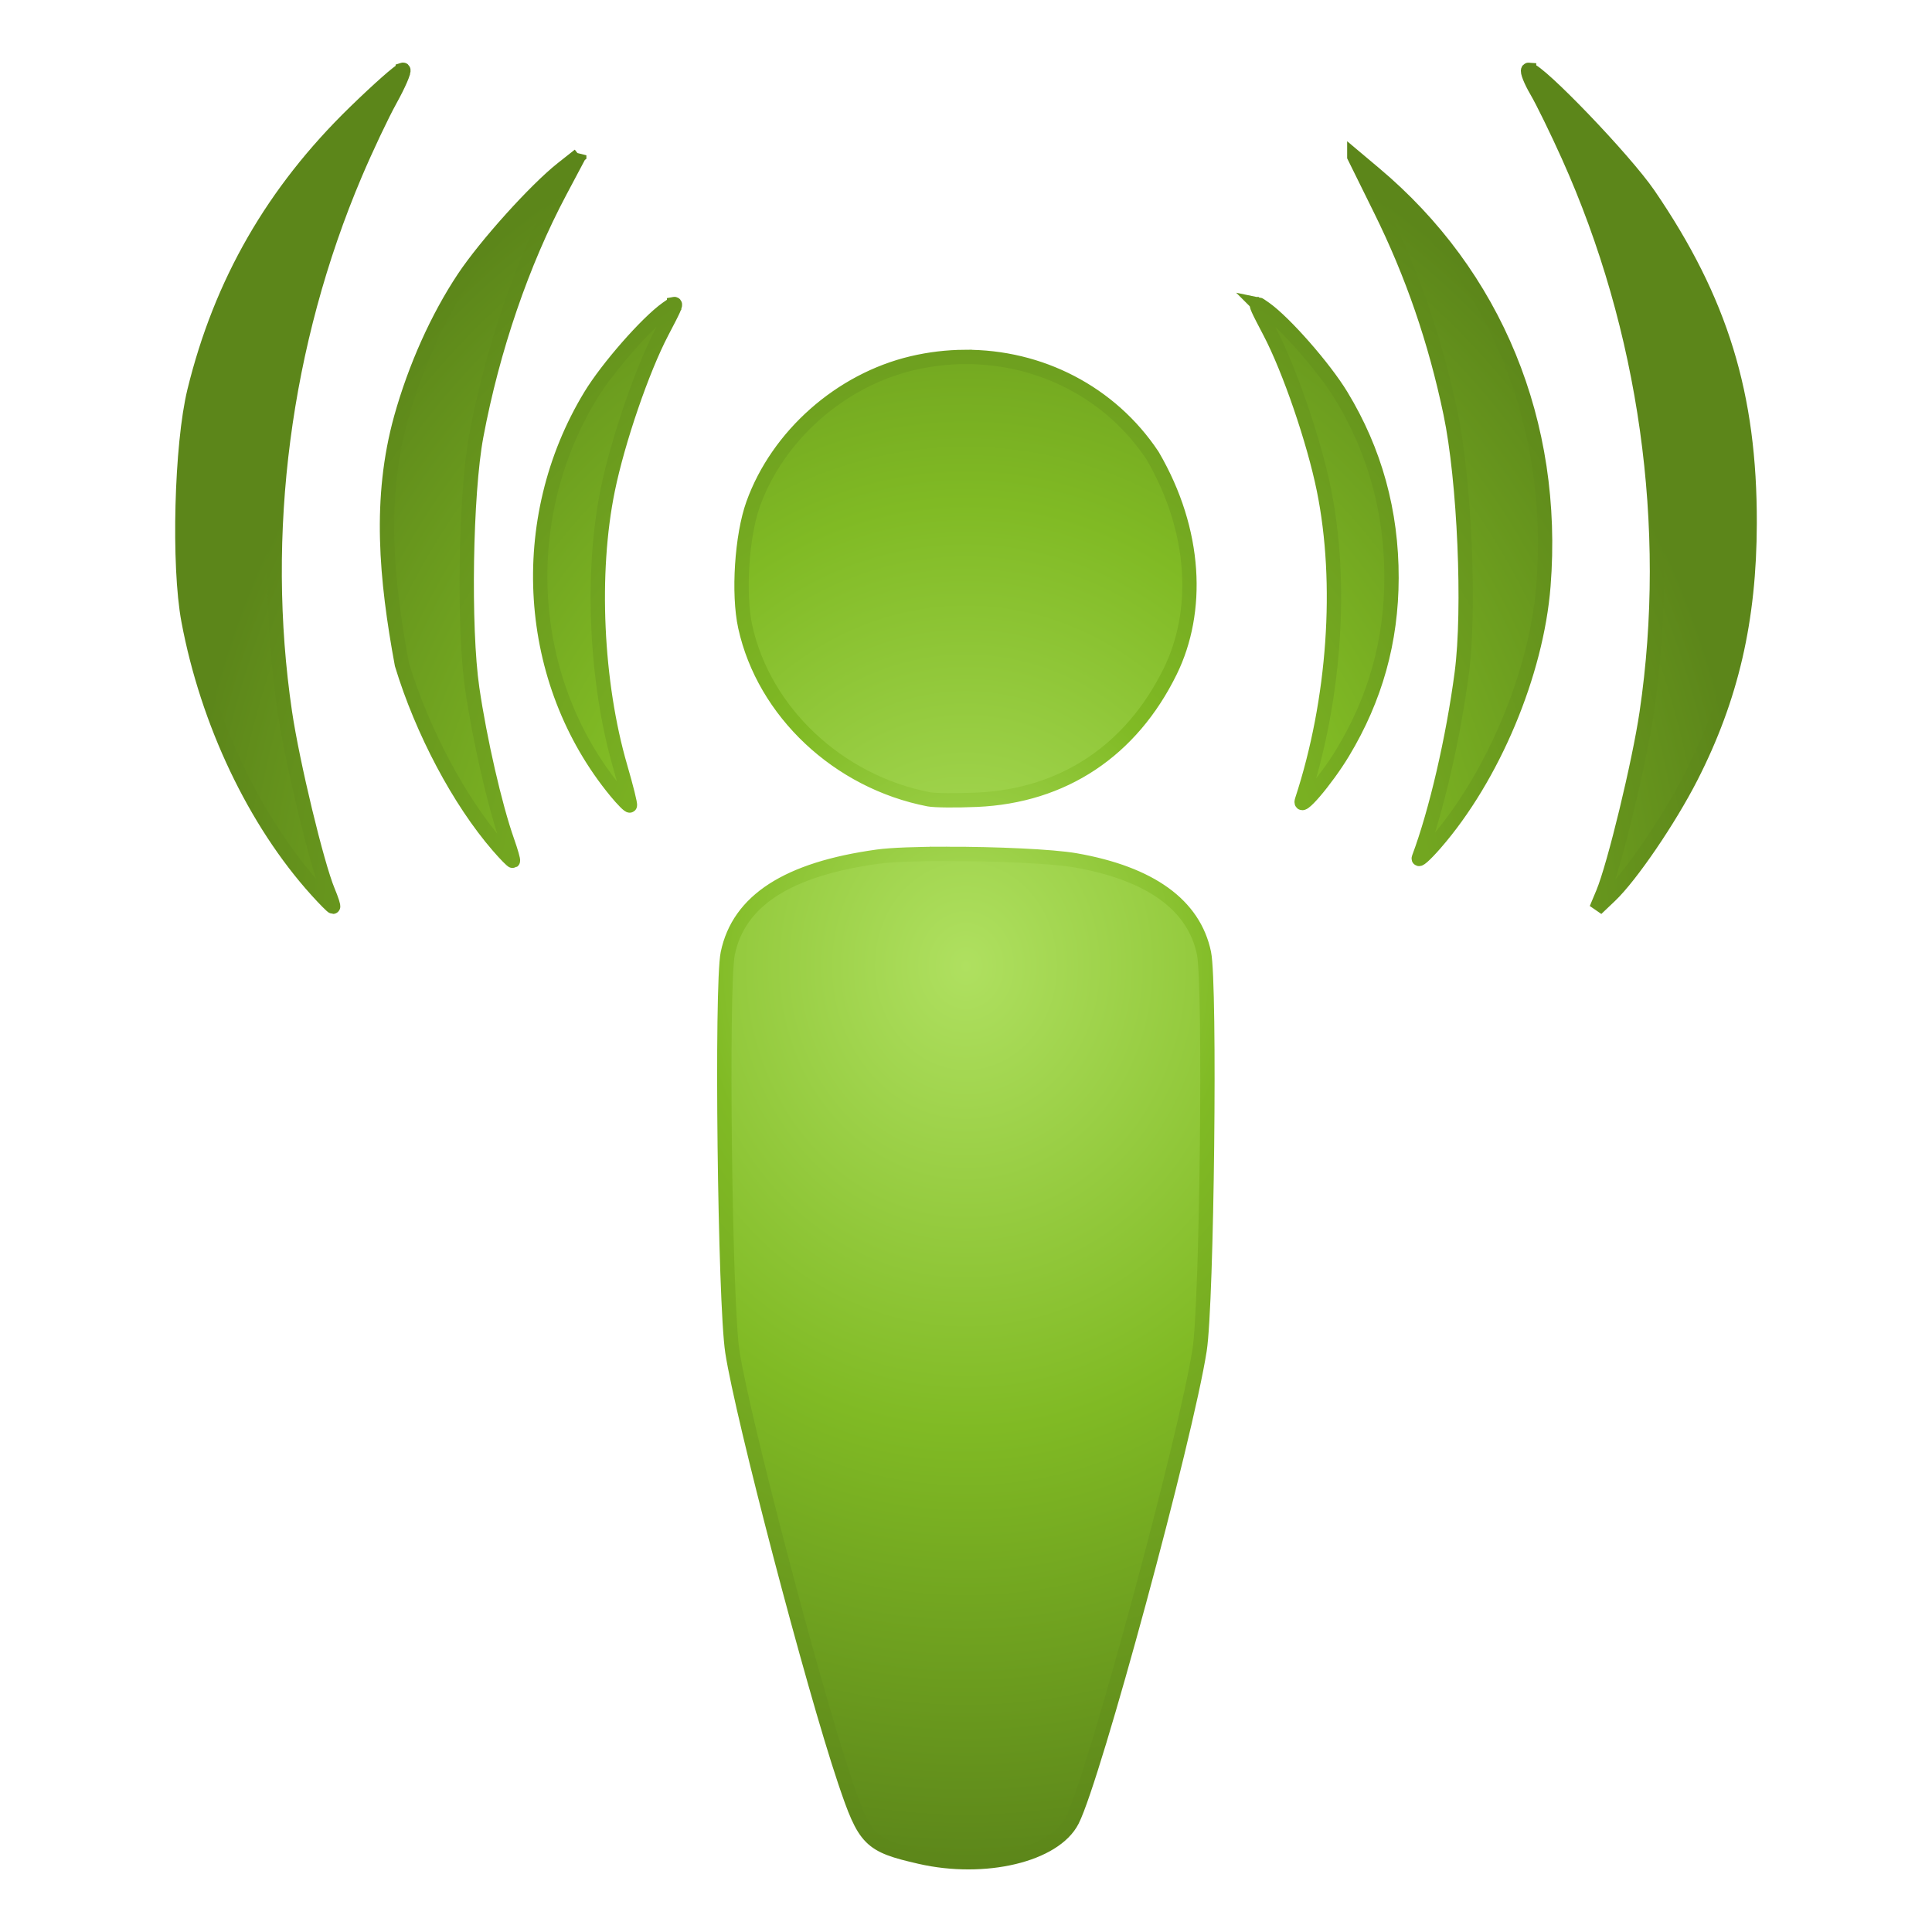
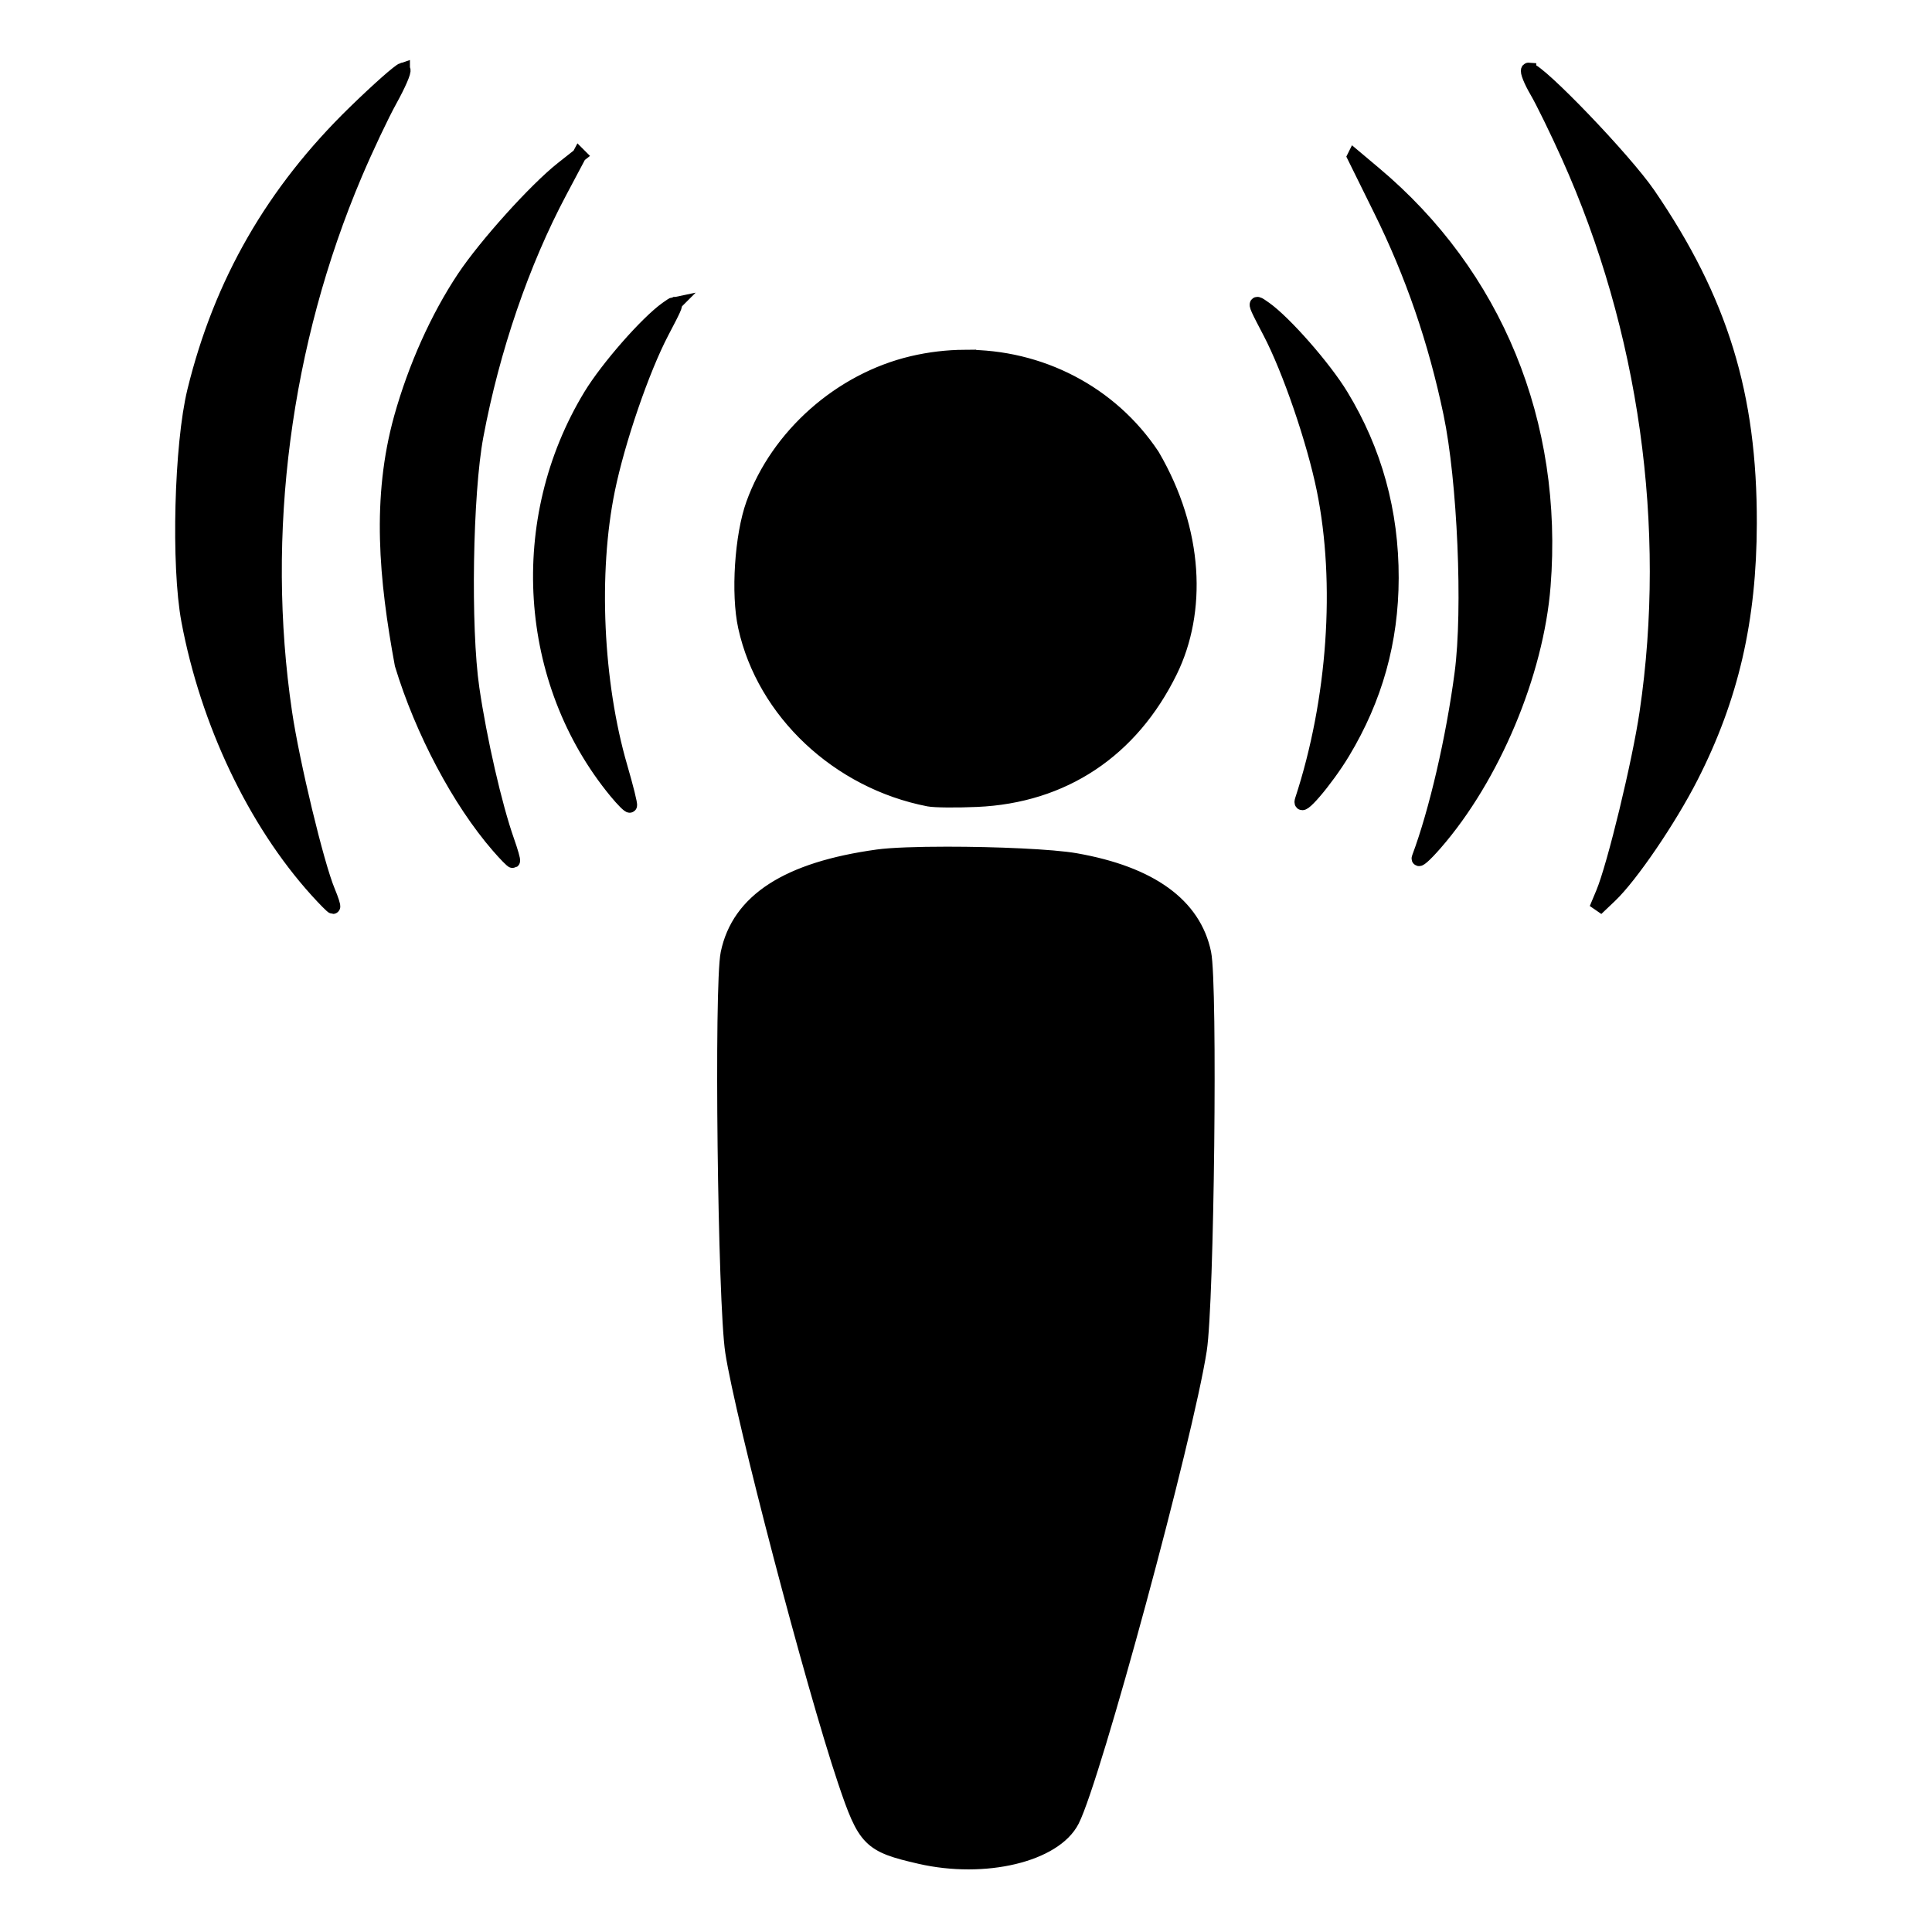
- <svg xmlns="http://www.w3.org/2000/svg" xmlns:xlink="http://www.w3.org/1999/xlink" width="512" height="512" id="svg4164" version="1.1">
-   <defs id="defs4166">
-     <linearGradient id="linearGradient4264">
-       <stop style="stop-color:#afe060;stop-opacity:1;" offset="0" id="stop4266" />
-       <stop id="stop4268" offset="0.338" style="stop-color:#80ba24;stop-opacity:1;" />
-       <stop style="stop-color:#5c861a;stop-opacity:1;" offset="1" id="stop4270" />
-     </linearGradient>
-     <linearGradient id="linearGradient4246">
-       <stop style="stop-color:#afe060;stop-opacity:1;" offset="0" id="stop4248" />
-       <stop id="stop4250" offset="0.514" style="stop-color:#80ba24;stop-opacity:1;" />
-       <stop style="stop-color:#5c861a;stop-opacity:1;" offset="1" id="stop4252" />
-     </linearGradient>
-     <linearGradient xlink:href="#linearGradientWhite" id="linearGradient3144" gradientUnits="userSpaceOnUse" gradientTransform="matrix(1.44,0,0,1.44,-295.7898,-251.1368)" x1="382.624" y1="695.953" x2="382.039" y2="723.817" />
-     <linearGradient id="linearGradientWhite">
-       <stop style="stop-color:#ffffff;stop-opacity:0.529;" offset="0" id="stop4417" />
-       <stop style="stop-color:#ffffff;stop-opacity:0;" offset="1" id="stop4419" />
-     </linearGradient>
-     <linearGradient xlink:href="#linearGradientGreenBody" id="linearGradient3147" gradientUnits="userSpaceOnUse" gradientTransform="matrix(1.44,0,0,1.44,-295.7898,-251.1368)" x1="382.624" y1="695.953" x2="382.74" y2="880.25" />
-     <linearGradient id="linearGradientGreenBody">
-       <stop id="stop3855" offset="0" style="stop-color:#afe060;stop-opacity:1;" />
-       <stop style="stop-color:#80ba24;stop-opacity:1;" offset="0.329" id="stop3857" />
-       <stop id="stop3859" offset="1" style="stop-color:#5c861a;stop-opacity:1;" />
-     </linearGradient>
-     <linearGradient xlink:href="#linearGradientWhite" id="linearGradient4009" gradientUnits="userSpaceOnUse" x1="336.443" y1="171.189" x2="336.459" y2="200.101" />
-     <linearGradient id="linearGradient4031">
-       <stop style="stop-color:#ffffff;stop-opacity:0.529;" offset="0" id="stop4033" />
-       <stop style="stop-color:#ffffff;stop-opacity:0;" offset="1" id="stop4035" />
-     </linearGradient>
-     <linearGradient xlink:href="#linearGradientGreenBody" id="linearGradient3149" gradientUnits="userSpaceOnUse" x1="336.443" y1="171.189" x2="338.409" y2="257.924" />
-     <linearGradient xlink:href="#linearGradientGreenBody" id="linearGradient3227" gradientUnits="userSpaceOnUse" gradientTransform="matrix(-0.6918055,0,0,1.029329,476.8225,10.41142)" x1="162.556" y1="643.662" x2="203.087" y2="643.662" />
-     <linearGradient xlink:href="#linearGradientGreenBorder" id="linearGradient3229" gradientUnits="userSpaceOnUse" gradientTransform="matrix(-0.6918055,0,0,1.029329,476.8225,10.41142)" x1="162.556" y1="643.662" x2="203.087" y2="643.662" />
-     <linearGradient id="linearGradientGreenBorder">
-       <stop style="stop-color:#afe060;stop-opacity:1;" offset="0" id="stop3837" />
-       <stop id="stop3843" offset="0.218" style="stop-color:#80ba24;stop-opacity:1;" />
-       <stop style="stop-color:#5c861a;stop-opacity:1;" offset="1" id="stop3839" />
-     </linearGradient>
-     <linearGradient xlink:href="#linearGradientGreenBody" id="linearGradient3232" gradientUnits="userSpaceOnUse" gradientTransform="matrix(-1.055209,0,0,1.234683,579.2604,-121.7673)" x1="162.556" y1="643.662" x2="203.087" y2="643.662" />
-     <linearGradient xlink:href="#linearGradientGreenBorder" id="linearGradient3234" gradientUnits="userSpaceOnUse" gradientTransform="matrix(-1.055209,0,0,1.234683,579.2604,-121.7673)" x1="162.556" y1="643.662" x2="203.087" y2="643.662" />
-     <linearGradient xlink:href="#linearGradientGreenBody" id="linearGradient3237" gradientUnits="userSpaceOnUse" gradientTransform="matrix(-1.44,0,0,1.44,685.226,-253.9218)" x1="162.556" y1="643.662" x2="203.087" y2="643.662" />
-     <linearGradient xlink:href="#linearGradientGreenBorder" id="linearGradient3239" gradientUnits="userSpaceOnUse" gradientTransform="matrix(-1.44,0,0,1.44,685.226,-253.9218)" x1="162.556" y1="643.662" x2="203.087" y2="643.662" />
-     <linearGradient xlink:href="#linearGradientGreenBody" id="linearGradient3200" gradientUnits="userSpaceOnUse" gradientTransform="matrix(0.6918055,0,0,1.029329,35.17751,10.41142)" x1="162.556" y1="643.662" x2="203.087" y2="643.662" />
-     <linearGradient xlink:href="#linearGradientGreenBorder" id="linearGradient3202" gradientUnits="userSpaceOnUse" gradientTransform="matrix(0.6918055,0,0,1.029329,35.17751,10.41142)" x1="162.556" y1="643.662" x2="203.087" y2="643.662" />
-     <linearGradient xlink:href="#linearGradientGreenBody" id="linearGradient3205" gradientUnits="userSpaceOnUse" gradientTransform="matrix(1.055209,0,0,1.234683,-67.26041,-121.7673)" x1="162.556" y1="643.662" x2="203.087" y2="643.662" />
-     <linearGradient xlink:href="#linearGradientGreenBorder" id="linearGradient3207" gradientUnits="userSpaceOnUse" gradientTransform="matrix(1.055209,0,0,1.234683,-67.26041,-121.7673)" x1="162.556" y1="643.662" x2="203.087" y2="643.662" />
-     <linearGradient xlink:href="#linearGradientGreenBody" id="linearGradient3210" gradientUnits="userSpaceOnUse" gradientTransform="matrix(1.44,0,0,1.44,-173.226,-259.839)" x1="162.556" y1="643.662" x2="203.087" y2="643.662" />
-     <linearGradient xlink:href="#linearGradientGreenBorder" id="linearGradient3212" gradientUnits="userSpaceOnUse" gradientTransform="matrix(1.44,0,0,1.44,-173.226,-259.839)" x1="162.556" y1="643.662" x2="203.087" y2="643.662" />
-     <linearGradient y2="643.662" x2="203.087" y1="643.662" x1="162.556" gradientTransform="matrix(1.44,0,0,1.44,-173.226,-253.9218)" gradientUnits="userSpaceOnUse" id="linearGradient4160" xlink:href="#linearGradientGreenBody" />
-     <linearGradient y2="643.662" x2="203.087" y1="643.662" x1="162.556" gradientTransform="matrix(1.44,0,0,1.44,-173.226,-253.9218)" gradientUnits="userSpaceOnUse" id="linearGradient4162" xlink:href="#linearGradientGreenBorder" />
-     <linearGradient xlink:href="#linearGradientWhite" id="linearGradient3072" gradientUnits="userSpaceOnUse" x1="336.443" y1="171.189" x2="336.459" y2="200.101" />
-     <linearGradient xlink:href="#linearGradientWhite" id="linearGradient3074" gradientUnits="userSpaceOnUse" gradientTransform="matrix(1.44,0,0,1.44,-375.7898,-251.1368)" x1="382.624" y1="695.953" x2="382.039" y2="723.817" />
-     <linearGradient y2="723.817" x2="382.039" y1="695.953" x1="382.624" gradientTransform="matrix(1.44,0,0,1.44,-295.7898,-251.1368)" gradientUnits="userSpaceOnUse" id="linearGradient3074-0" xlink:href="#linearGradientWhite-6" />
-     <linearGradient y2="200.101" x2="336.459" y1="171.189" x1="336.443" gradientUnits="userSpaceOnUse" id="linearGradient3072-3" xlink:href="#linearGradientWhite-6" />
-     <linearGradient xlink:href="#linearGradientGreenBorder-3" id="linearGradient4162-9" gradientUnits="userSpaceOnUse" gradientTransform="matrix(1.44,0,0,1.44,-173.226,-253.9218)" x1="162.556" y1="643.662" x2="203.087" y2="643.662" />
-     <linearGradient xlink:href="#linearGradientGreenBody-9" id="linearGradient4160-2" gradientUnits="userSpaceOnUse" gradientTransform="matrix(1.44,0,0,1.44,-173.226,-253.9218)" x1="162.556" y1="643.662" x2="203.087" y2="643.662" />
-     <linearGradient y2="643.662" x2="203.087" y1="643.662" x1="162.556" gradientTransform="matrix(1.44,0,0,1.44,-173.226,-259.839)" gradientUnits="userSpaceOnUse" id="linearGradient3212-6" xlink:href="#linearGradientGreenBorder-3" />
-     <linearGradient y2="643.662" x2="203.087" y1="643.662" x1="162.556" gradientTransform="matrix(1.44,0,0,1.44,-173.226,-259.839)" gradientUnits="userSpaceOnUse" id="linearGradient3210-2" xlink:href="#linearGradientGreenBody-9" />
-     <linearGradient y2="643.662" x2="203.087" y1="643.662" x1="162.556" gradientTransform="matrix(1.055209,0,0,1.234683,-67.26041,-121.7673)" gradientUnits="userSpaceOnUse" id="linearGradient3207-3" xlink:href="#linearGradientGreenBorder-3" />
-     <linearGradient y2="643.662" x2="203.087" y1="643.662" x1="162.556" gradientTransform="matrix(1.055209,0,0,1.234683,-67.26041,-121.7673)" gradientUnits="userSpaceOnUse" id="linearGradient3205-5" xlink:href="#linearGradientGreenBody-9" />
-     <linearGradient y2="643.662" x2="203.087" y1="643.662" x1="162.556" gradientTransform="matrix(0.6918055,0,0,1.029329,35.17751,10.41142)" gradientUnits="userSpaceOnUse" id="linearGradient3202-8" xlink:href="#linearGradientGreenBorder-3" />
-     <linearGradient y2="643.662" x2="203.087" y1="643.662" x1="162.556" gradientTransform="matrix(0.6918055,0,0,1.029329,35.17751,10.41142)" gradientUnits="userSpaceOnUse" id="linearGradient3200-9" xlink:href="#linearGradientGreenBody-9" />
-     <linearGradient y2="643.662" x2="203.087" y1="643.662" x1="162.556" gradientTransform="matrix(-1.44,0,0,1.44,685.226,-253.9218)" gradientUnits="userSpaceOnUse" id="linearGradient3239-1" xlink:href="#linearGradientGreenBorder-3" />
-     <linearGradient y2="643.662" x2="203.087" y1="643.662" x1="162.556" gradientTransform="matrix(-1.44,0,0,1.44,685.226,-253.9218)" gradientUnits="userSpaceOnUse" id="linearGradient3237-3" xlink:href="#linearGradientGreenBody-9" />
-     <linearGradient y2="643.662" x2="203.087" y1="643.662" x1="162.556" gradientTransform="matrix(-1.055209,0,0,1.234683,579.2604,-121.7673)" gradientUnits="userSpaceOnUse" id="linearGradient3234-2" xlink:href="#linearGradientGreenBorder-3" />
-     <linearGradient y2="643.662" x2="203.087" y1="643.662" x1="162.556" gradientTransform="matrix(-1.055209,0,0,1.234683,579.2604,-121.7673)" gradientUnits="userSpaceOnUse" id="linearGradient3232-3" xlink:href="#linearGradientGreenBody-9" />
-     <linearGradient id="linearGradientGreenBorder-3">
-       <stop id="stop3837-0" offset="0" style="stop-color:#afe060;stop-opacity:1;" />
-       <stop style="stop-color:#80ba24;stop-opacity:1;" offset="0.218" id="stop3843-5" />
-       <stop id="stop3839-4" offset="1" style="stop-color:#5c861a;stop-opacity:1;" />
-     </linearGradient>
-     <linearGradient y2="643.662" x2="203.087" y1="643.662" x1="162.556" gradientTransform="matrix(-0.6918055,0,0,1.029329,476.8225,10.41142)" gradientUnits="userSpaceOnUse" id="linearGradient3229-2" xlink:href="#linearGradientGreenBorder-3" />
-     <linearGradient y2="643.662" x2="203.087" y1="643.662" x1="162.556" gradientTransform="matrix(-0.6918055,0,0,1.029329,476.8225,10.41142)" gradientUnits="userSpaceOnUse" id="linearGradient3227-7" xlink:href="#linearGradientGreenBody-9" />
-     <linearGradient y2="257.924" x2="338.409" y1="171.189" x1="336.443" gradientUnits="userSpaceOnUse" id="linearGradient3149-3" xlink:href="#linearGradientGreenBody-9" />
-     <linearGradient id="linearGradient4031-3">
-       <stop id="stop4033-6" offset="0" style="stop-color:#ffffff;stop-opacity:0.529;" />
-       <stop id="stop4035-8" offset="1" style="stop-color:#ffffff;stop-opacity:0;" />
-     </linearGradient>
-     <linearGradient y2="200.101" x2="336.459" y1="171.189" x1="336.443" gradientUnits="userSpaceOnUse" id="linearGradient4009-8" xlink:href="#linearGradientWhite-6" />
-     <linearGradient id="linearGradientGreenBody-9">
-       <stop style="stop-color:#afe060;stop-opacity:1;" offset="0" id="stop3855-2" />
-       <stop id="stop3857-8" offset="0.329" style="stop-color:#80ba24;stop-opacity:1;" />
-       <stop style="stop-color:#5c861a;stop-opacity:1;" offset="1" id="stop3859-5" />
-     </linearGradient>
-     <linearGradient y2="880.25" x2="382.74" y1="695.953" x1="382.624" gradientTransform="matrix(1.44,0,0,1.44,-295.7898,-251.1368)" gradientUnits="userSpaceOnUse" id="linearGradient3147-0" xlink:href="#linearGradientGreenBody-9" />
-     <linearGradient id="linearGradientWhite-6">
-       <stop id="stop4417-8" offset="0" style="stop-color:#ffffff;stop-opacity:0.529;" />
-       <stop id="stop4419-2" offset="1" style="stop-color:#ffffff;stop-opacity:0;" />
-     </linearGradient>
-     <linearGradient y2="723.817" x2="382.039" y1="695.953" x1="382.624" gradientTransform="matrix(1.44,0,0,1.44,-295.7898,-251.1368)" gradientUnits="userSpaceOnUse" id="linearGradient3144-7" xlink:href="#linearGradientWhite-6" />
-     <radialGradient xlink:href="#linearGradient4246" id="radialGradient4244" cx="-295.98" cy="256.437" fx="-295.98" fy="256.437" r="220.606" gradientTransform="matrix(0.95,0,0,1.08526,537.1813,518.0615)" gradientUnits="userSpaceOnUse" />
-     <radialGradient xlink:href="#linearGradient4264" id="radialGradient4262" cx="-295.98" cy="256.437" fx="-295.98" fy="256.437" r="220.606" gradientTransform="matrix(0.95,0,0,1.08526,537.1813,518.0615)" gradientUnits="userSpaceOnUse" />
-   </defs>
-   <g id="layer1" transform="translate(0,-540.3622)">
-     <path style="fill:url(#radialGradient4244);fill-opacity:1;stroke:url(#radialGradient4262);stroke-width:3.8;stroke-miterlimit:4;stroke-opacity:1;stroke-dasharray:none" d="m 106.742,558.863 c -0.94,0.298 -6.415,5.131 -12.706,11.252 -21.624,21.038 -35.479,45.119 -42.513,73.862 -3.469,14.177 -4.306,46.279 -1.573,60.859 5.053,26.966 17.585,53.325 33.992,71.487 2.156,2.387 4.093,4.334 4.305,4.334 0.212,0 -0.38,-1.868 -1.336,-4.156 -2.94,-7.036 -9.418,-33.904 -11.4,-47.322 -7.002,-47.397 -0.418,-97.884 18.614,-142.708 2.881,-6.784 7.06,-15.627 9.292,-19.653 2.232,-4.026 3.786,-7.614 3.444,-7.956 -0.021,-0.021 -0.056,-0.02 -0.119,0 z m 298.478,0 c -0.086,-0.007 -0.165,-0.013 -0.208,0.03 -0.361,0.361 0.656,2.907 2.256,5.641 1.6,2.733 5.367,10.447 8.372,17.13 20.635,45.895 28.013,98.331 20.752,147.547 -1.96,13.285 -8.575,40.609 -11.578,47.797 l -1.752,4.186 3.622,-3.444 c 5.507,-5.235 15.682,-20.168 21.464,-31.498 10.707,-20.981 15.47,-41.618 15.527,-67.213 0.076,-34.01 -7.613,-59.065 -26.778,-87.103 -6.341,-9.277 -29.021,-32.851 -31.677,-33.072 z m -251.72,22.652 -4.513,3.562 c -7.123,5.642 -20.318,20.3 -26.066,28.945 -6.963,10.473 -12.851,23.574 -16.625,37.05 -5.936,21.377 -3.994,42.634 0.208,65.372 5.365,17.67 15.197,36.208 25.531,48.123 1.974,2.276 3.723,4.057 3.889,3.948 0.166,-0.109 -0.524,-2.51 -1.514,-5.314 -3.259,-9.229 -7.288,-26.848 -9.262,-40.375 -2.349,-16.093 -1.784,-51.7 1.069,-66.916 4.322,-23.053 12.178,-45.97 22.177,-64.778 l 5.106,-9.619 z m 205.408,0.356 6.947,14.072 c 8.467,17.107 14.523,34.726 18.555,53.972 3.711,17.712 5.194,51.967 2.969,68.845 -2.287,17.344 -6.798,36.776 -11.341,48.895 -0.415,1.108 1.533,-0.588 4.305,-3.77 15.309,-17.573 26.848,-45.064 28.678,-68.252 3.402,-43.092 -12.732,-82.43 -44.888,-109.369 l -5.225,-4.394 z m -180.262,39.069 c -0.323,0.061 -0.989,0.527 -1.959,1.217 -5.271,3.753 -15.691,15.636 -20.188,23.038 -20.027,32.968 -17.276,75.772 6.739,104.945 1.823,2.215 3.487,3.876 3.681,3.681 0.195,-0.195 -0.949,-4.776 -2.523,-10.183 -6.507,-22.351 -7.827,-51.522 -3.325,-73.477 2.677,-13.056 9.144,-31.886 14.339,-41.8 2.998,-5.722 3.947,-7.557 3.236,-7.422 z m 154.642,0 c -0.711,-0.135 0.237,1.7 3.236,7.422 5.199,9.922 11.677,28.805 14.309,41.741 5.051,24.82 2.878,55.863 -5.759,82.234 -1.181,3.605 6.328,-5.15 10.806,-12.588 8.614,-14.305 12.851,-29.48 12.884,-46.194 0.035,-17.548 -4.396,-33.655 -13.33,-48.361 -4.496,-7.401 -14.916,-19.284 -20.188,-23.038 -0.97,-0.691 -1.636,-1.156 -1.959,-1.217 z m -77.633,14.012 c -4.598,0.031 -9.255,0.569 -13.894,1.663 -19.024,4.485 -35.638,19.192 -42.156,37.288 -3.026,8.401 -4.029,23.825 -2.108,32.567 4.959,22.571 24.625,41.067 48.628,45.719 1.591,0.308 7.326,0.355 12.736,0.119 22.899,-1.002 40.965,-13.008 51.3,-34.111 7.673,-15.698 7.017,-36.979 -4.72,-57.089 -11.108,-16.735 -29.863,-26.288 -49.786,-26.155 z m -4.72,131.694 c -7.729,0.003 -14.663,0.229 -18.377,0.742 -23.875,3.302 -36.782,11.653 -39.692,25.62 -1.756,8.425 -0.785,92.569 1.217,105.598 2.663,17.331 21.277,88.386 29.806,113.733 5.315,15.794 6.528,17.026 19.92,20.099 17.158,3.936 35.715,-0.504 40.345,-9.649 5.771,-11.398 30.131,-101.372 33.755,-124.658 1.961,-12.605 2.893,-96.856 1.158,-105.183 -2.659,-12.763 -14.195,-21.094 -33.992,-24.581 -6.155,-1.084 -21.259,-1.726 -34.141,-1.722 z" id="path3114" />
-   </g>
+ <svg xmlns="http://www.w3.org/2000/svg" version="1.1" id="svg2" viewBox="0 0 512 512">
+   <defs id="defs8" />
+   <path style="fill:#000;fill-opacity:1" id="path4" transform="translate(0-540.36)" stroke-width="3.8" stroke="#000" d="m106.74 558.86c-.94.298-6.415 5.131-12.706 11.252-21.624 21.04-35.479 45.12-42.513 73.862-3.469 14.177-4.306 46.28-1.573 60.859 5.05 26.966 17.585 53.33 33.992 71.49 2.156 2.387 4.093 4.334 4.305 4.334.212 0-.38-1.868-1.336-4.156-2.94-7.04-9.418-33.904-11.4-47.32-7-47.4-.418-97.88 18.614-142.71 2.881-6.784 7.06-15.628 9.292-19.653 2.232-4.03 3.786-7.614 3.444-7.956-.021-.021-.056-.02-.119 0zm298.48 0c-.086-.007-.165-.013-.208.03-.361.361.656 2.907 2.256 5.641 1.6 2.733 5.367 10.447 8.372 17.13 20.635 45.895 28.01 98.33 20.752 147.55-1.96 13.285-8.575 40.609-11.578 47.797l-1.752 4.186 3.622-3.444c5.507-5.235 15.682-20.17 21.464-31.498 10.707-20.981 15.47-41.618 15.527-67.21.076-34.01-7.613-59.06-26.778-87.1-6.341-9.277-29.02-32.851-31.677-33.07zm-251.72 22.652l-4.512 3.563c-7.123 5.642-20.318 20.3-26.07 28.945-6.963 10.473-12.851 23.574-16.625 37.05-5.936 21.377-3.994 42.634.208 65.37 5.365 17.67 15.197 36.21 25.531 48.12 1.974 2.276 3.723 4.057 3.889 3.948.166-.109-.524-2.51-1.514-5.314-3.259-9.229-7.288-26.848-9.263-40.37-2.349-16.09-1.784-51.7 1.069-66.916 4.322-23.05 12.178-45.97 22.18-64.778l5.106-9.619zm205.41.356l6.947 14.07c8.467 17.11 14.523 34.726 18.555 53.972 3.711 17.712 5.194 51.967 2.969 68.845-2.287 17.344-6.798 36.776-11.341 48.895-.415 1.108 1.533-.588 4.305-3.77 15.309-17.573 26.848-45.06 28.678-68.25 3.402-43.09-12.732-82.43-44.887-109.37l-5.225-4.394zm-180.26 39.07c-.323.062-.989.527-1.959 1.217-5.271 3.753-15.691 15.636-20.19 23.04-20.03 32.968-17.276 75.77 6.739 104.95 1.823 2.215 3.487 3.876 3.681 3.681.195-.195-.949-4.776-2.523-10.183-6.507-22.351-7.827-51.52-3.325-73.48 2.677-13.06 9.144-31.886 14.339-41.8 2.998-5.722 3.947-7.557 3.236-7.422zm154.64 0c-.711-.135.237 1.7 3.236 7.422 5.199 9.922 11.677 28.805 14.309 41.741 5.05 24.82 2.878 55.863-5.759 82.23-1.181 3.605 6.328-5.15 10.806-12.587 8.614-14.305 12.851-29.48 12.884-46.19.035-17.548-4.396-33.655-13.33-48.36-4.496-7.401-14.916-19.284-20.19-23.04-.97-.691-1.636-1.156-1.959-1.217zm-77.63 14.01c-4.598.031-9.255.569-13.894 1.663-19.02 4.485-35.638 19.19-42.16 37.29-3.03 8.401-4.03 23.825-2.108 32.567 4.959 22.571 24.625 41.07 48.628 45.719 1.591.308 7.326.355 12.736.119 22.899-1 40.965-13.01 51.3-34.11 7.673-15.698 7.02-36.979-4.72-57.09-11.11-16.735-29.863-26.288-49.786-26.15zm-4.72 131.69c-7.729.003-14.663.229-18.377.742-23.875 3.302-36.782 11.653-39.692 25.62-1.756 8.425-.785 92.57 1.217 105.6 2.663 17.331 21.277 88.39 29.806 113.73 5.315 15.794 6.528 17.03 19.92 20.1 17.16 3.936 35.715-.504 40.35-9.649 5.771-11.398 30.13-101.37 33.755-124.66 1.961-12.605 2.893-96.86 1.158-105.18-2.659-12.763-14.195-21.09-33.992-24.581-6.155-1.084-21.259-1.726-34.14-1.722z" />
</svg>
